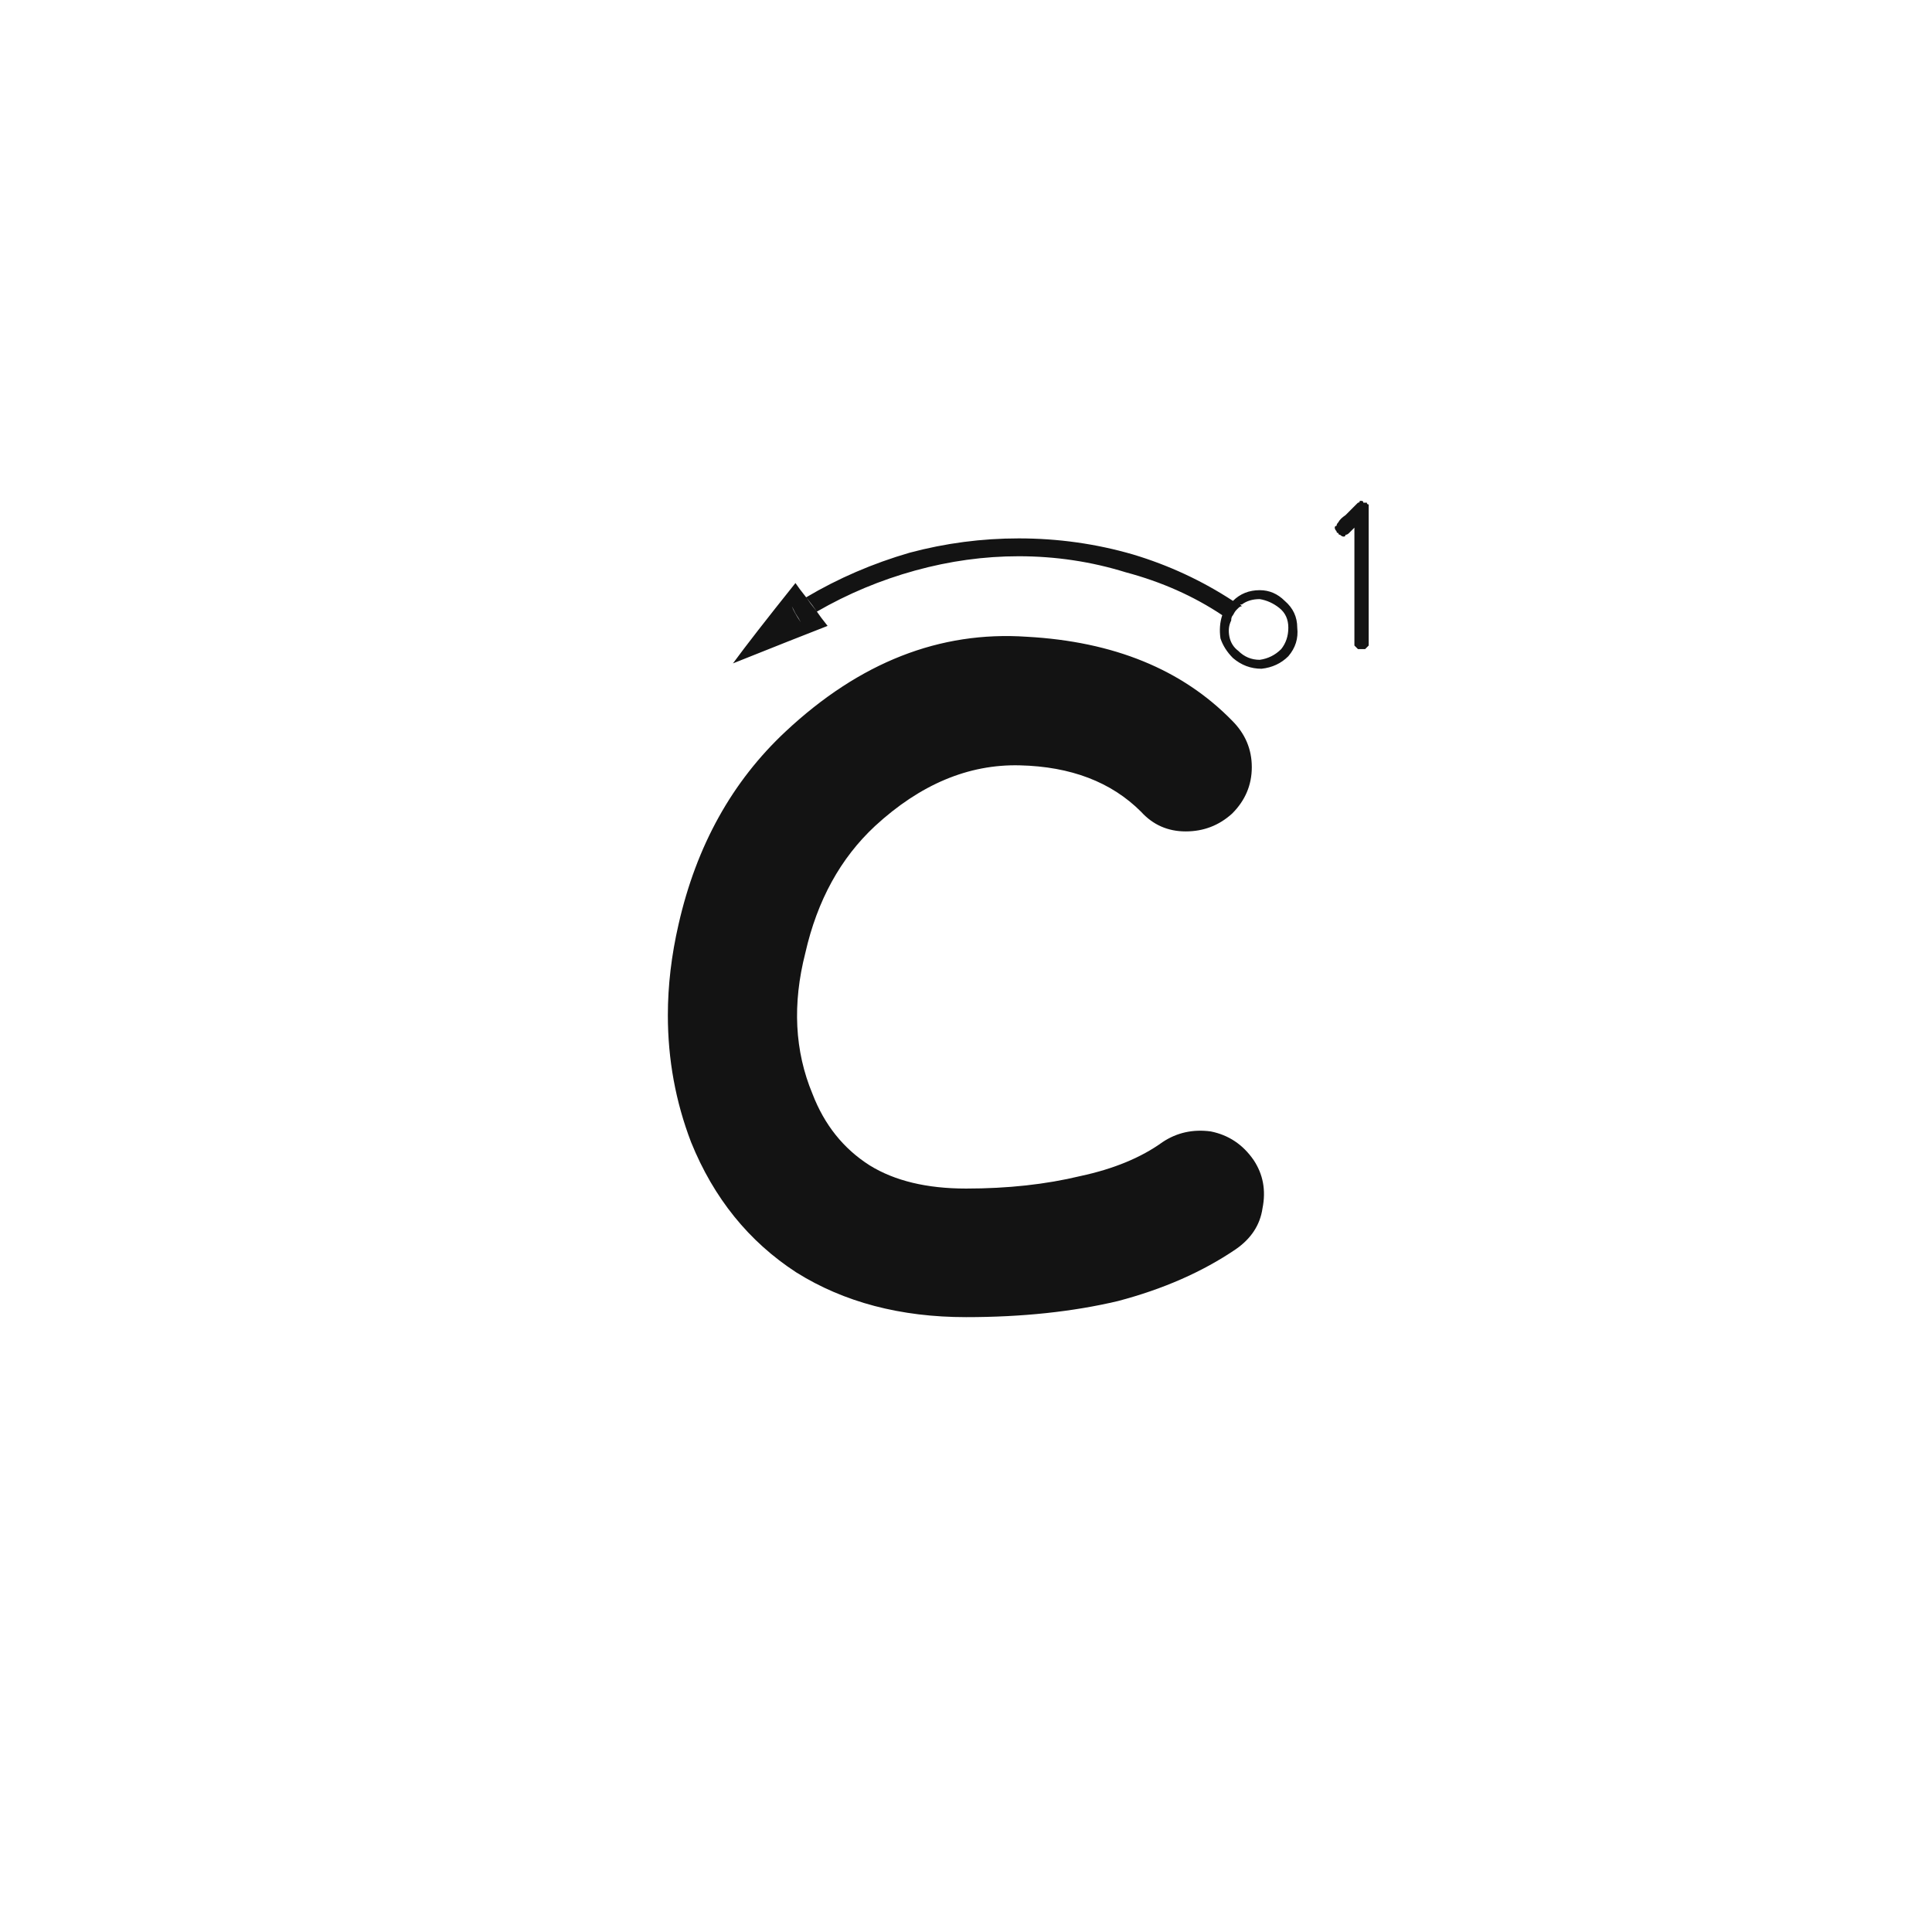
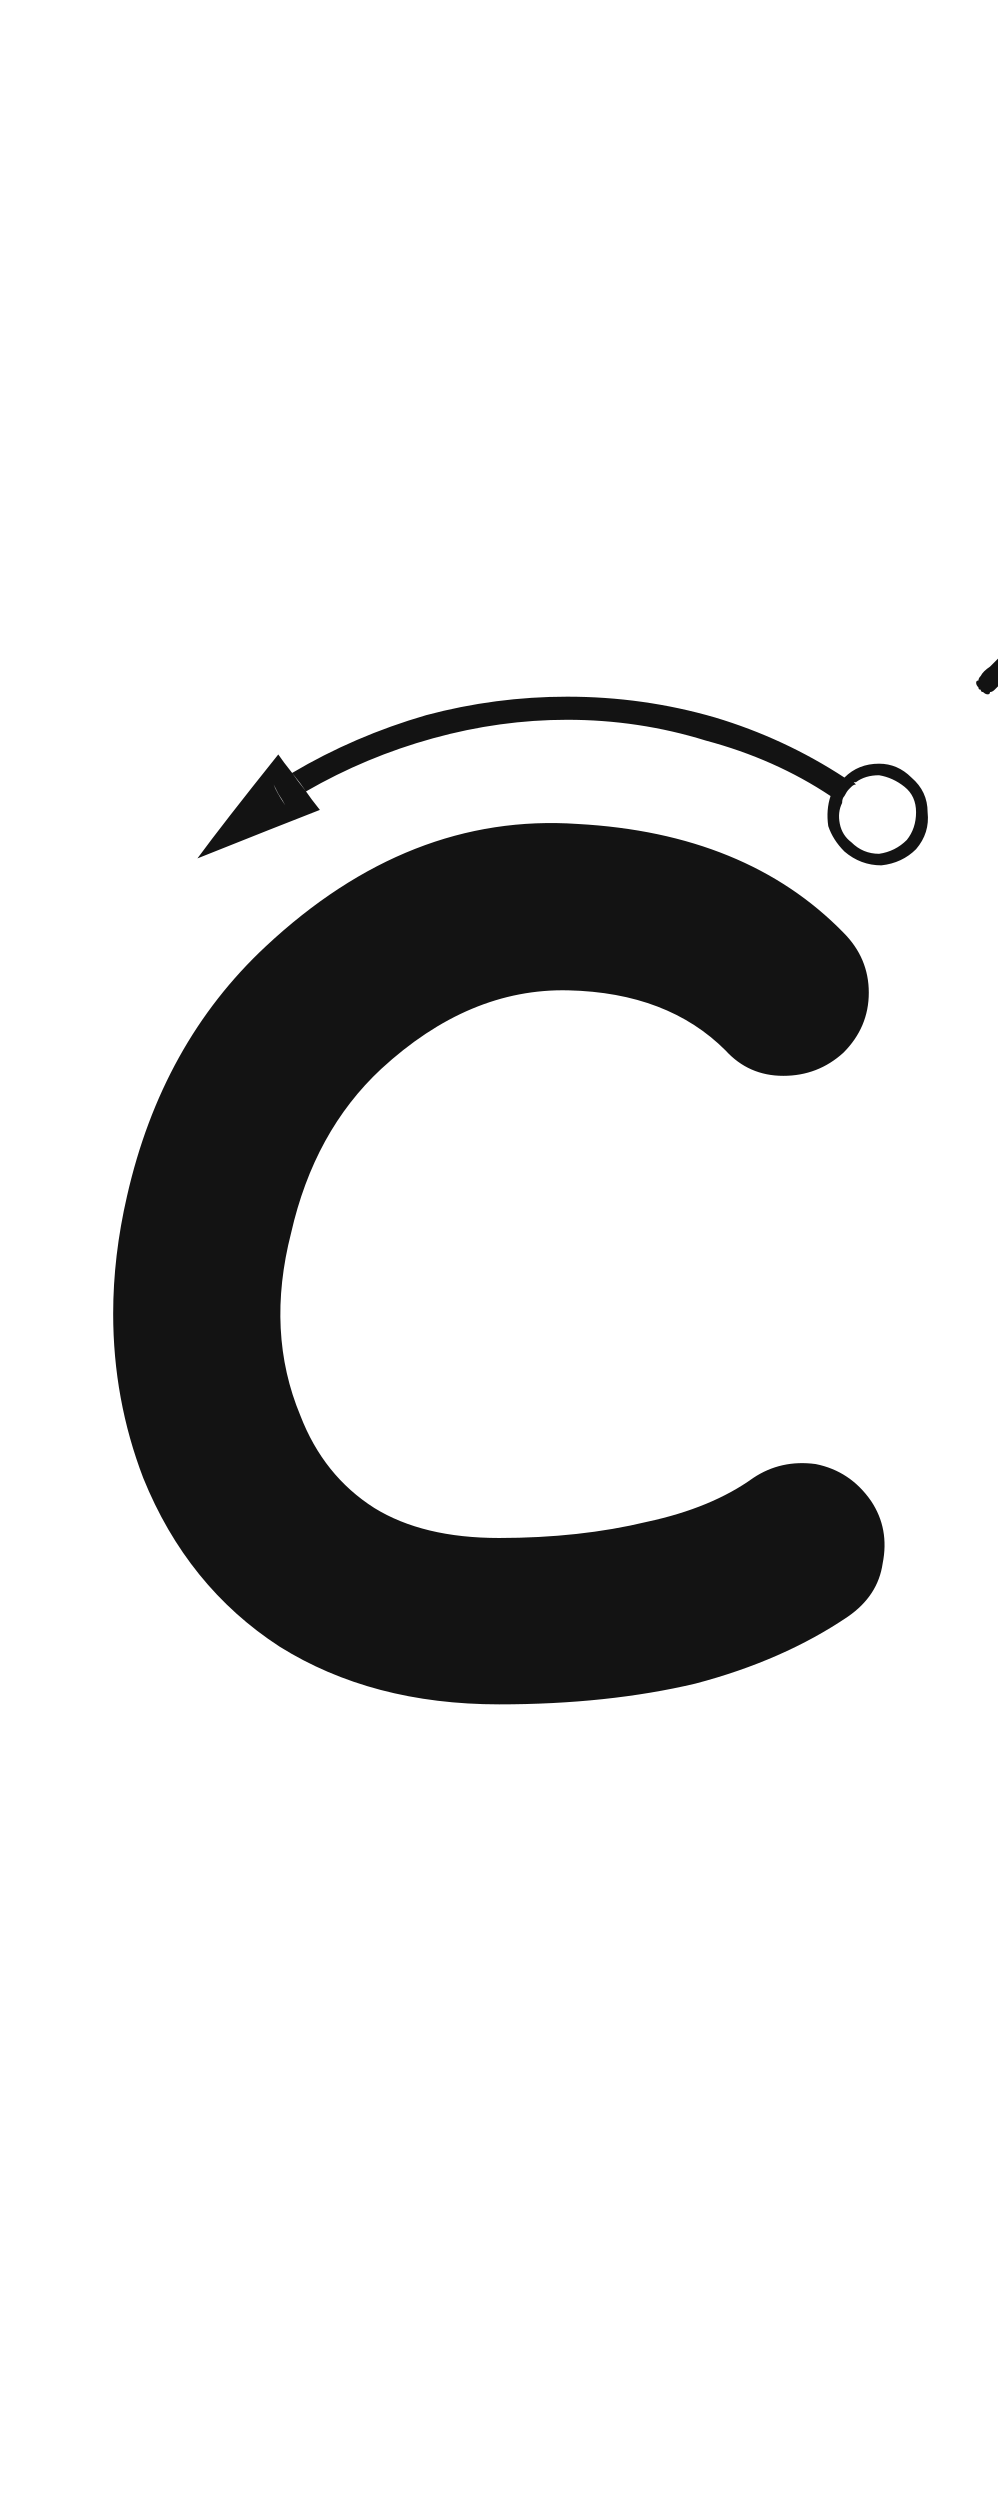
- <svg xmlns="http://www.w3.org/2000/svg" width="243" height="243" viewBox="0 0 243 243">
-   <path fill="#131313" d="M86.92,143.654 C84.973,138.562 84,133.247 84,127.706 C84,123.963 84.449,120.144 85.348,116.251 C87.594,106.368 92.086,98.282 98.824,91.993 C108.108,83.309 118.215,79.34 129.146,80.089 C140.077,80.688 148.688,84.207 154.977,90.646 C156.624,92.293 157.447,94.24 157.447,96.486 C157.447,98.732 156.624,100.678 154.977,102.325 C153.329,103.823 151.383,104.572 149.137,104.572 C146.891,104.572 145.019,103.748 143.521,102.101 C139.778,98.357 134.687,96.411 128.248,96.261 C121.809,96.111 115.745,98.657 110.055,103.898 C105.712,107.941 102.792,113.256 101.295,119.845 C99.648,126.284 99.947,132.199 102.193,137.589 C103.691,141.482 106.087,144.477 109.381,146.574 C112.525,148.52 116.568,149.493 121.51,149.493 C126.751,149.493 131.542,148.969 135.885,147.921 C140.077,147.023 143.521,145.6 146.217,143.654 C148.014,142.456 150.035,142.006 152.281,142.306 C154.527,142.755 156.324,143.953 157.672,145.9 C158.87,147.697 159.244,149.718 158.795,151.964 C158.495,154.06 157.372,155.782 155.426,157.13 C151.233,159.975 146.292,162.146 140.602,163.644 C134.911,164.991 128.548,165.665 121.51,165.665 C113.274,165.665 106.161,163.794 100.172,160.05 C94.182,156.157 89.765,150.691 86.92,143.654 Z M155.078,75.578 C155.078,75.578 155.003,75.653 154.854,75.803 C154.854,75.803 154.779,75.878 154.629,76.027 C154.479,76.177 154.329,76.402 154.18,76.701 C154.03,76.851 153.88,77.076 153.73,77.375 C150.137,74.979 146.094,73.182 141.602,71.984 C137.259,70.637 132.767,69.963 128.125,69.963 C123.783,69.963 119.44,70.562 115.098,71.76 C110.755,72.958 106.637,74.68 102.744,76.926 C102.445,76.477 101.995,75.878 101.396,75.129 C105.439,72.733 109.782,70.861 114.424,69.514 C118.916,68.316 123.483,67.717 128.125,67.717 C133.066,67.717 137.858,68.391 142.5,69.738 C146.992,71.086 151.185,73.033 155.078,75.578 Z M99.6,76.252 C99.749,76.701 100.124,77.375 100.723,78.273 C101.022,77.974 101.396,77.749 101.846,77.6 C102.145,77.45 102.445,77.225 102.744,76.926 C103.044,77.375 103.493,77.974 104.092,78.723 C101.396,79.771 97.428,81.343 92.188,83.439 C93.835,81.193 96.455,77.824 100.049,73.332 C100.348,73.781 100.798,74.38 101.396,75.129 C101.097,75.279 100.798,75.503 100.498,75.803 C100.199,75.952 99.899,76.102 99.6,76.252 Z M99.6,76.252 C99.899,76.102 100.199,75.952 100.498,75.803 C100.798,75.503 101.097,75.279 101.396,75.129 C101.696,75.578 102.145,76.177 102.744,76.926 C102.445,77.225 102.145,77.45 101.846,77.6 C101.396,77.749 101.022,77.974 100.723,78.273 C100.573,77.974 100.348,77.6 100.049,77.15 C99.899,76.851 99.749,76.551 99.6,76.252 Z M155.078,75.578 C155.977,74.68 157.1,74.23 158.447,74.23 C159.645,74.23 160.693,74.68 161.592,75.578 C162.64,76.477 163.164,77.6 163.164,78.947 C163.314,80.295 162.939,81.493 162.041,82.541 C161.143,83.439 160.02,83.964 158.672,84.113 C157.324,84.113 156.126,83.664 155.078,82.766 C154.329,82.017 153.805,81.193 153.506,80.295 C153.356,79.247 153.431,78.273 153.73,77.375 C153.88,77.375 153.955,77.375 153.955,77.375 C154.105,77.525 154.255,77.6 154.404,77.6 C154.105,78.498 154.03,79.322 154.18,80.07 C154.329,80.969 154.779,81.717 155.527,82.316 C156.426,83.215 157.474,83.589 158.672,83.439 C159.72,83.439 160.693,82.99 161.592,82.092 C162.34,81.193 162.715,80.145 162.715,78.947 C162.565,77.749 162.041,76.776 161.143,76.027 C160.394,75.279 159.495,74.904 158.447,74.904 C157.399,74.904 156.501,75.204 155.752,75.803 C155.602,75.803 155.452,75.728 155.303,75.578 C155.303,75.578 155.228,75.578 155.078,75.578 Z M155.078,76.252 C154.928,76.551 154.779,76.776 154.629,76.926 C154.479,77.225 154.404,77.45 154.404,77.6 C154.255,77.6 154.18,77.6 154.18,77.6 C154.03,77.45 153.88,77.375 153.73,77.375 C153.88,77.076 154.03,76.851 154.18,76.701 C154.329,76.402 154.479,76.177 154.629,76.027 C154.779,75.878 154.854,75.803 154.854,75.803 C155.003,75.653 155.078,75.578 155.078,75.578 C155.228,75.578 155.378,75.578 155.527,75.578 C155.527,75.728 155.602,75.803 155.752,75.803 C155.602,75.952 155.452,76.027 155.303,76.027 C155.303,76.177 155.228,76.252 155.078,76.252 Z M160.918,76.477 C160.169,75.878 159.346,75.503 158.447,75.354 C157.549,75.354 156.8,75.578 156.201,76.027 C156.051,76.027 155.977,76.027 155.977,76.027 C155.827,75.878 155.752,75.803 155.752,75.803 C156.501,75.204 157.399,74.904 158.447,74.904 C159.495,74.904 160.394,75.279 161.143,76.027 C162.041,76.776 162.565,77.749 162.715,78.947 C162.715,80.145 162.34,81.193 161.592,82.092 C160.693,82.99 159.72,83.439 158.672,83.439 C157.474,83.589 156.426,83.215 155.527,82.316 C154.779,81.717 154.329,80.969 154.18,80.07 C154.03,79.322 154.105,78.498 154.404,77.6 C154.404,77.749 154.479,77.824 154.629,77.824 C154.629,77.824 154.704,77.899 154.854,78.049 C154.554,78.648 154.479,79.322 154.629,80.07 C154.779,80.819 155.153,81.418 155.752,81.867 C156.501,82.616 157.399,82.99 158.447,82.99 C159.495,82.84 160.394,82.391 161.143,81.643 C161.742,80.894 162.041,79.995 162.041,78.947 C162.041,77.899 161.667,77.076 160.918,76.477 Z M154.404,77.6 C154.404,77.45 154.479,77.225 154.629,76.926 C154.779,76.776 154.928,76.551 155.078,76.252 C155.228,76.252 155.303,76.177 155.303,76.027 C155.452,76.027 155.602,75.952 155.752,75.803 C155.752,75.803 155.827,75.878 155.977,76.027 C155.977,76.027 156.051,76.102 156.201,76.252 C156.051,76.252 155.902,76.327 155.752,76.477 C155.752,76.477 155.677,76.551 155.527,76.701 C155.378,76.851 155.228,77.076 155.078,77.375 C154.928,77.525 154.854,77.749 154.854,78.049 C154.704,77.899 154.629,77.824 154.629,77.824 C154.479,77.824 154.404,77.749 154.404,77.6 Z M171.699,63.225 C171.699,63.225 171.774,63.225 171.924,63.225 C171.924,63.374 171.999,63.449 172.148,63.449 C172.148,63.599 172.148,63.749 172.148,63.898 C172.148,63.898 172.148,63.973 172.148,64.123 C172.148,65.92 172.148,68.241 172.148,71.086 C172.148,73.781 172.148,77.001 172.148,80.744 C172.148,80.894 172.148,81.044 172.148,81.193 C172.148,81.193 172.074,81.268 171.924,81.418 C171.774,81.568 171.699,81.643 171.699,81.643 C171.549,81.643 171.4,81.643 171.25,81.643 C171.1,81.643 170.951,81.643 170.801,81.643 C170.801,81.643 170.726,81.568 170.576,81.418 C170.426,81.268 170.352,81.193 170.352,81.193 C170.352,81.044 170.352,80.894 170.352,80.744 C170.352,79.097 170.352,77.076 170.352,74.68 C170.352,72.434 170.352,69.663 170.352,66.369 C170.202,66.519 170.052,66.669 169.902,66.818 C169.902,66.818 169.827,66.893 169.678,67.043 C169.528,67.193 169.378,67.268 169.229,67.268 C169.229,67.417 169.154,67.492 169.004,67.492 C168.854,67.492 168.704,67.417 168.555,67.268 C168.405,67.268 168.33,67.193 168.33,67.043 C168.18,67.043 168.105,66.968 168.105,66.818 C167.956,66.669 167.881,66.519 167.881,66.369 C167.881,66.219 167.956,66.145 168.105,66.145 C168.105,65.995 168.18,65.845 168.33,65.695 C168.48,65.396 168.779,65.096 169.229,64.797 C169.678,64.348 170.127,63.898 170.576,63.449 C170.726,63.299 170.801,63.225 170.801,63.225 C170.951,63.225 171.025,63.15 171.025,63 C171.175,63 171.25,63 171.25,63 C171.25,63 171.25,63 171.25,63 C171.4,63 171.475,63.075 171.475,63.225 C171.475,63.225 171.549,63.225 171.699,63.225 Z" />
+ <svg xmlns="http://www.w3.org/2000/svg" width="97" height="243" viewBox="0 0 97 243">
+   <path fill="#131313" d="M13.92,143.654 C11.973,138.562 11,133.247 11,127.706 C11,123.963 11.449,120.144 12.348,116.251 C14.594,106.368 19.086,98.282 25.824,91.993 C35.108,83.309 45.215,79.34 56.146,80.089 C67.077,80.688 75.688,84.207 81.977,90.646 C83.624,92.293 84.447,94.24 84.447,96.486 C84.447,98.732 83.624,100.678 81.977,102.325 C80.329,103.823 78.383,104.572 76.137,104.572 C73.891,104.572 72.019,103.748 70.521,102.101 C66.778,98.357 61.687,96.411 55.248,96.261 C48.809,96.111 42.745,98.657 37.055,103.898 C32.712,107.941 29.792,113.256 28.295,119.845 C26.648,126.284 26.947,132.199 29.193,137.589 C30.691,141.482 33.087,144.477 36.381,146.574 C39.525,148.52 43.568,149.493 48.51,149.493 C53.751,149.493 58.542,148.969 62.885,147.921 C67.077,147.023 70.521,145.6 73.217,143.654 C75.014,142.456 77.035,142.006 79.281,142.306 C81.527,142.755 83.324,143.953 84.672,145.9 C85.87,147.697 86.244,149.718 85.795,151.964 C85.495,154.06 84.372,155.782 82.426,157.13 C78.233,159.975 73.292,162.146 67.602,163.644 C61.911,164.991 55.548,165.665 48.51,165.665 C40.274,165.665 33.161,163.794 27.172,160.05 C21.182,156.157 16.765,150.691 13.92,143.654 Z M82.078,75.578 C82.078,75.578 82.003,75.653 81.854,75.803 C81.854,75.803 81.779,75.878 81.629,76.027 C81.479,76.177 81.329,76.402 81.18,76.701 C81.03,76.851 80.88,77.076 80.73,77.375 C77.137,74.979 73.094,73.182 68.602,71.984 C64.259,70.637 59.767,69.963 55.125,69.963 C50.783,69.963 46.44,70.562 42.098,71.76 C37.755,72.958 33.637,74.68 29.744,76.926 C29.445,76.477 28.995,75.878 28.396,75.129 C32.439,72.733 36.782,70.861 41.424,69.514 C45.916,68.316 50.483,67.717 55.125,67.717 C60.066,67.717 64.858,68.391 69.5,69.738 C73.992,71.086 78.185,73.033 82.078,75.578 Z M26.6,76.252 C26.749,76.701 27.124,77.375 27.723,78.273 C28.022,77.974 28.396,77.749 28.846,77.6 C29.145,77.45 29.445,77.225 29.744,76.926 C30.044,77.375 30.493,77.974 31.092,78.723 C28.396,79.771 24.428,81.343 19.188,83.439 C20.835,81.193 23.455,77.824 27.049,73.332 C27.348,73.781 27.798,74.38 28.396,75.129 C28.097,75.279 27.798,75.503 27.498,75.803 C27.199,75.952 26.899,76.102 26.6,76.252 Z M26.6,76.252 C26.899,76.102 27.199,75.952 27.498,75.803 C27.798,75.503 28.097,75.279 28.396,75.129 C28.696,75.578 29.145,76.177 29.744,76.926 C29.445,77.225 29.145,77.45 28.846,77.6 C28.396,77.749 28.022,77.974 27.723,78.273 C27.573,77.974 27.348,77.6 27.049,77.15 C26.899,76.851 26.749,76.551 26.6,76.252 Z M82.078,75.578 C82.977,74.68 84.1,74.23 85.447,74.23 C86.645,74.23 87.693,74.68 88.592,75.578 C89.64,76.477 90.164,77.6 90.164,78.947 C90.314,80.295 89.939,81.493 89.041,82.541 C88.143,83.439 87.02,83.964 85.672,84.113 C84.324,84.113 83.126,83.664 82.078,82.766 C81.329,82.017 80.805,81.193 80.506,80.295 C80.356,79.247 80.431,78.273 80.73,77.375 C80.88,77.375 80.955,77.375 80.955,77.375 C81.105,77.525 81.255,77.6 81.404,77.6 C81.105,78.498 81.03,79.322 81.18,80.07 C81.329,80.969 81.779,81.717 82.527,82.316 C83.426,83.215 84.474,83.589 85.672,83.439 C86.72,83.439 87.693,82.99 88.592,82.092 C89.34,81.193 89.715,80.145 89.715,78.947 C89.565,77.749 89.041,76.776 88.143,76.027 C87.394,75.279 86.495,74.904 85.447,74.904 C84.399,74.904 83.501,75.204 82.752,75.803 C82.602,75.803 82.452,75.728 82.303,75.578 C82.303,75.578 82.228,75.578 82.078,75.578 Z M82.078,76.252 C81.928,76.551 81.779,76.776 81.629,76.926 C81.479,77.225 81.404,77.45 81.404,77.6 C81.255,77.6 81.18,77.6 81.18,77.6 C81.03,77.45 80.88,77.375 80.73,77.375 C80.88,77.076 81.03,76.851 81.18,76.701 C81.329,76.402 81.479,76.177 81.629,76.027 C81.779,75.878 81.854,75.803 81.854,75.803 C82.003,75.653 82.078,75.578 82.078,75.578 C82.228,75.578 82.378,75.578 82.527,75.578 C82.527,75.728 82.602,75.803 82.752,75.803 C82.602,75.952 82.452,76.027 82.303,76.027 C82.303,76.177 82.228,76.252 82.078,76.252 Z M87.918,76.477 C87.169,75.878 86.346,75.503 85.447,75.354 C84.549,75.354 83.8,75.578 83.201,76.027 C83.051,76.027 82.977,76.027 82.977,76.027 C82.827,75.878 82.752,75.803 82.752,75.803 C83.501,75.204 84.399,74.904 85.447,74.904 C86.495,74.904 87.394,75.279 88.143,76.027 C89.041,76.776 89.565,77.749 89.715,78.947 C89.715,80.145 89.34,81.193 88.592,82.092 C87.693,82.99 86.72,83.439 85.672,83.439 C84.474,83.589 83.426,83.215 82.527,82.316 C81.779,81.717 81.329,80.969 81.18,80.07 C81.03,79.322 81.105,78.498 81.404,77.6 C81.404,77.749 81.479,77.824 81.629,77.824 C81.629,77.824 81.704,77.899 81.854,78.049 C81.554,78.648 81.479,79.322 81.629,80.07 C81.779,80.819 82.153,81.418 82.752,81.867 C83.501,82.616 84.399,82.99 85.447,82.99 C86.495,82.84 87.394,82.391 88.143,81.643 C88.742,80.894 89.041,79.995 89.041,78.947 C89.041,77.899 88.667,77.076 87.918,76.477 Z M81.404,77.6 C81.404,77.45 81.479,77.225 81.629,76.926 C81.779,76.776 81.928,76.551 82.078,76.252 C82.228,76.252 82.303,76.177 82.303,76.027 C82.452,76.027 82.602,75.952 82.752,75.803 C82.752,75.803 82.827,75.878 82.977,76.027 C82.977,76.027 83.051,76.102 83.201,76.252 C83.051,76.252 82.902,76.327 82.752,76.477 C82.752,76.477 82.677,76.551 82.527,76.701 C82.378,76.851 82.228,77.076 82.078,77.375 C81.928,77.525 81.854,77.749 81.854,78.049 C81.704,77.899 81.629,77.824 81.629,77.824 C81.479,77.824 81.404,77.749 81.404,77.6 Z M98.699,63.225 C98.699,63.225 98.774,63.225 98.924,63.225 C98.924,63.374 98.999,63.449 99.148,63.449 C99.148,63.599 99.148,63.749 99.148,63.898 C99.148,63.898 99.148,63.973 99.148,64.123 C99.148,65.92 99.148,68.241 99.148,71.086 C99.148,73.781 99.148,77.001 99.148,80.744 C99.148,80.894 99.148,81.044 99.148,81.193 C99.148,81.193 99.074,81.268 98.924,81.418 C98.774,81.568 98.699,81.643 98.699,81.643 C98.549,81.643 98.4,81.643 98.25,81.643 C98.1,81.643 97.951,81.643 97.801,81.643 C97.801,81.643 97.726,81.568 97.576,81.418 C97.426,81.268 97.352,81.193 97.352,81.193 C97.352,81.044 97.352,80.894 97.352,80.744 C97.352,79.097 97.352,77.076 97.352,74.68 C97.352,72.434 97.352,69.663 97.352,66.369 C97.202,66.519 97.052,66.669 96.902,66.818 C96.902,66.818 96.827,66.893 96.678,67.043 C96.528,67.193 96.378,67.268 96.229,67.268 C96.229,67.417 96.154,67.492 96.004,67.492 C95.854,67.492 95.704,67.417 95.555,67.268 C95.405,67.268 95.33,67.193 95.33,67.043 C95.18,67.043 95.105,66.968 95.105,66.818 C94.956,66.669 94.881,66.519 94.881,66.369 C94.881,66.219 94.956,66.145 95.105,66.145 C95.105,65.995 95.18,65.845 95.33,65.695 C95.48,65.396 95.779,65.096 96.229,64.797 C96.678,64.348 97.127,63.898 97.576,63.449 C97.726,63.299 97.801,63.225 97.801,63.225 C97.951,63.225 98.025,63.15 98.025,63 C98.175,63 98.25,63 98.25,63 C98.25,63 98.25,63 98.25,63 C98.4,63 98.475,63.075 98.475,63.225 C98.475,63.225 98.549,63.225 98.699,63.225 Z" />
</svg>
